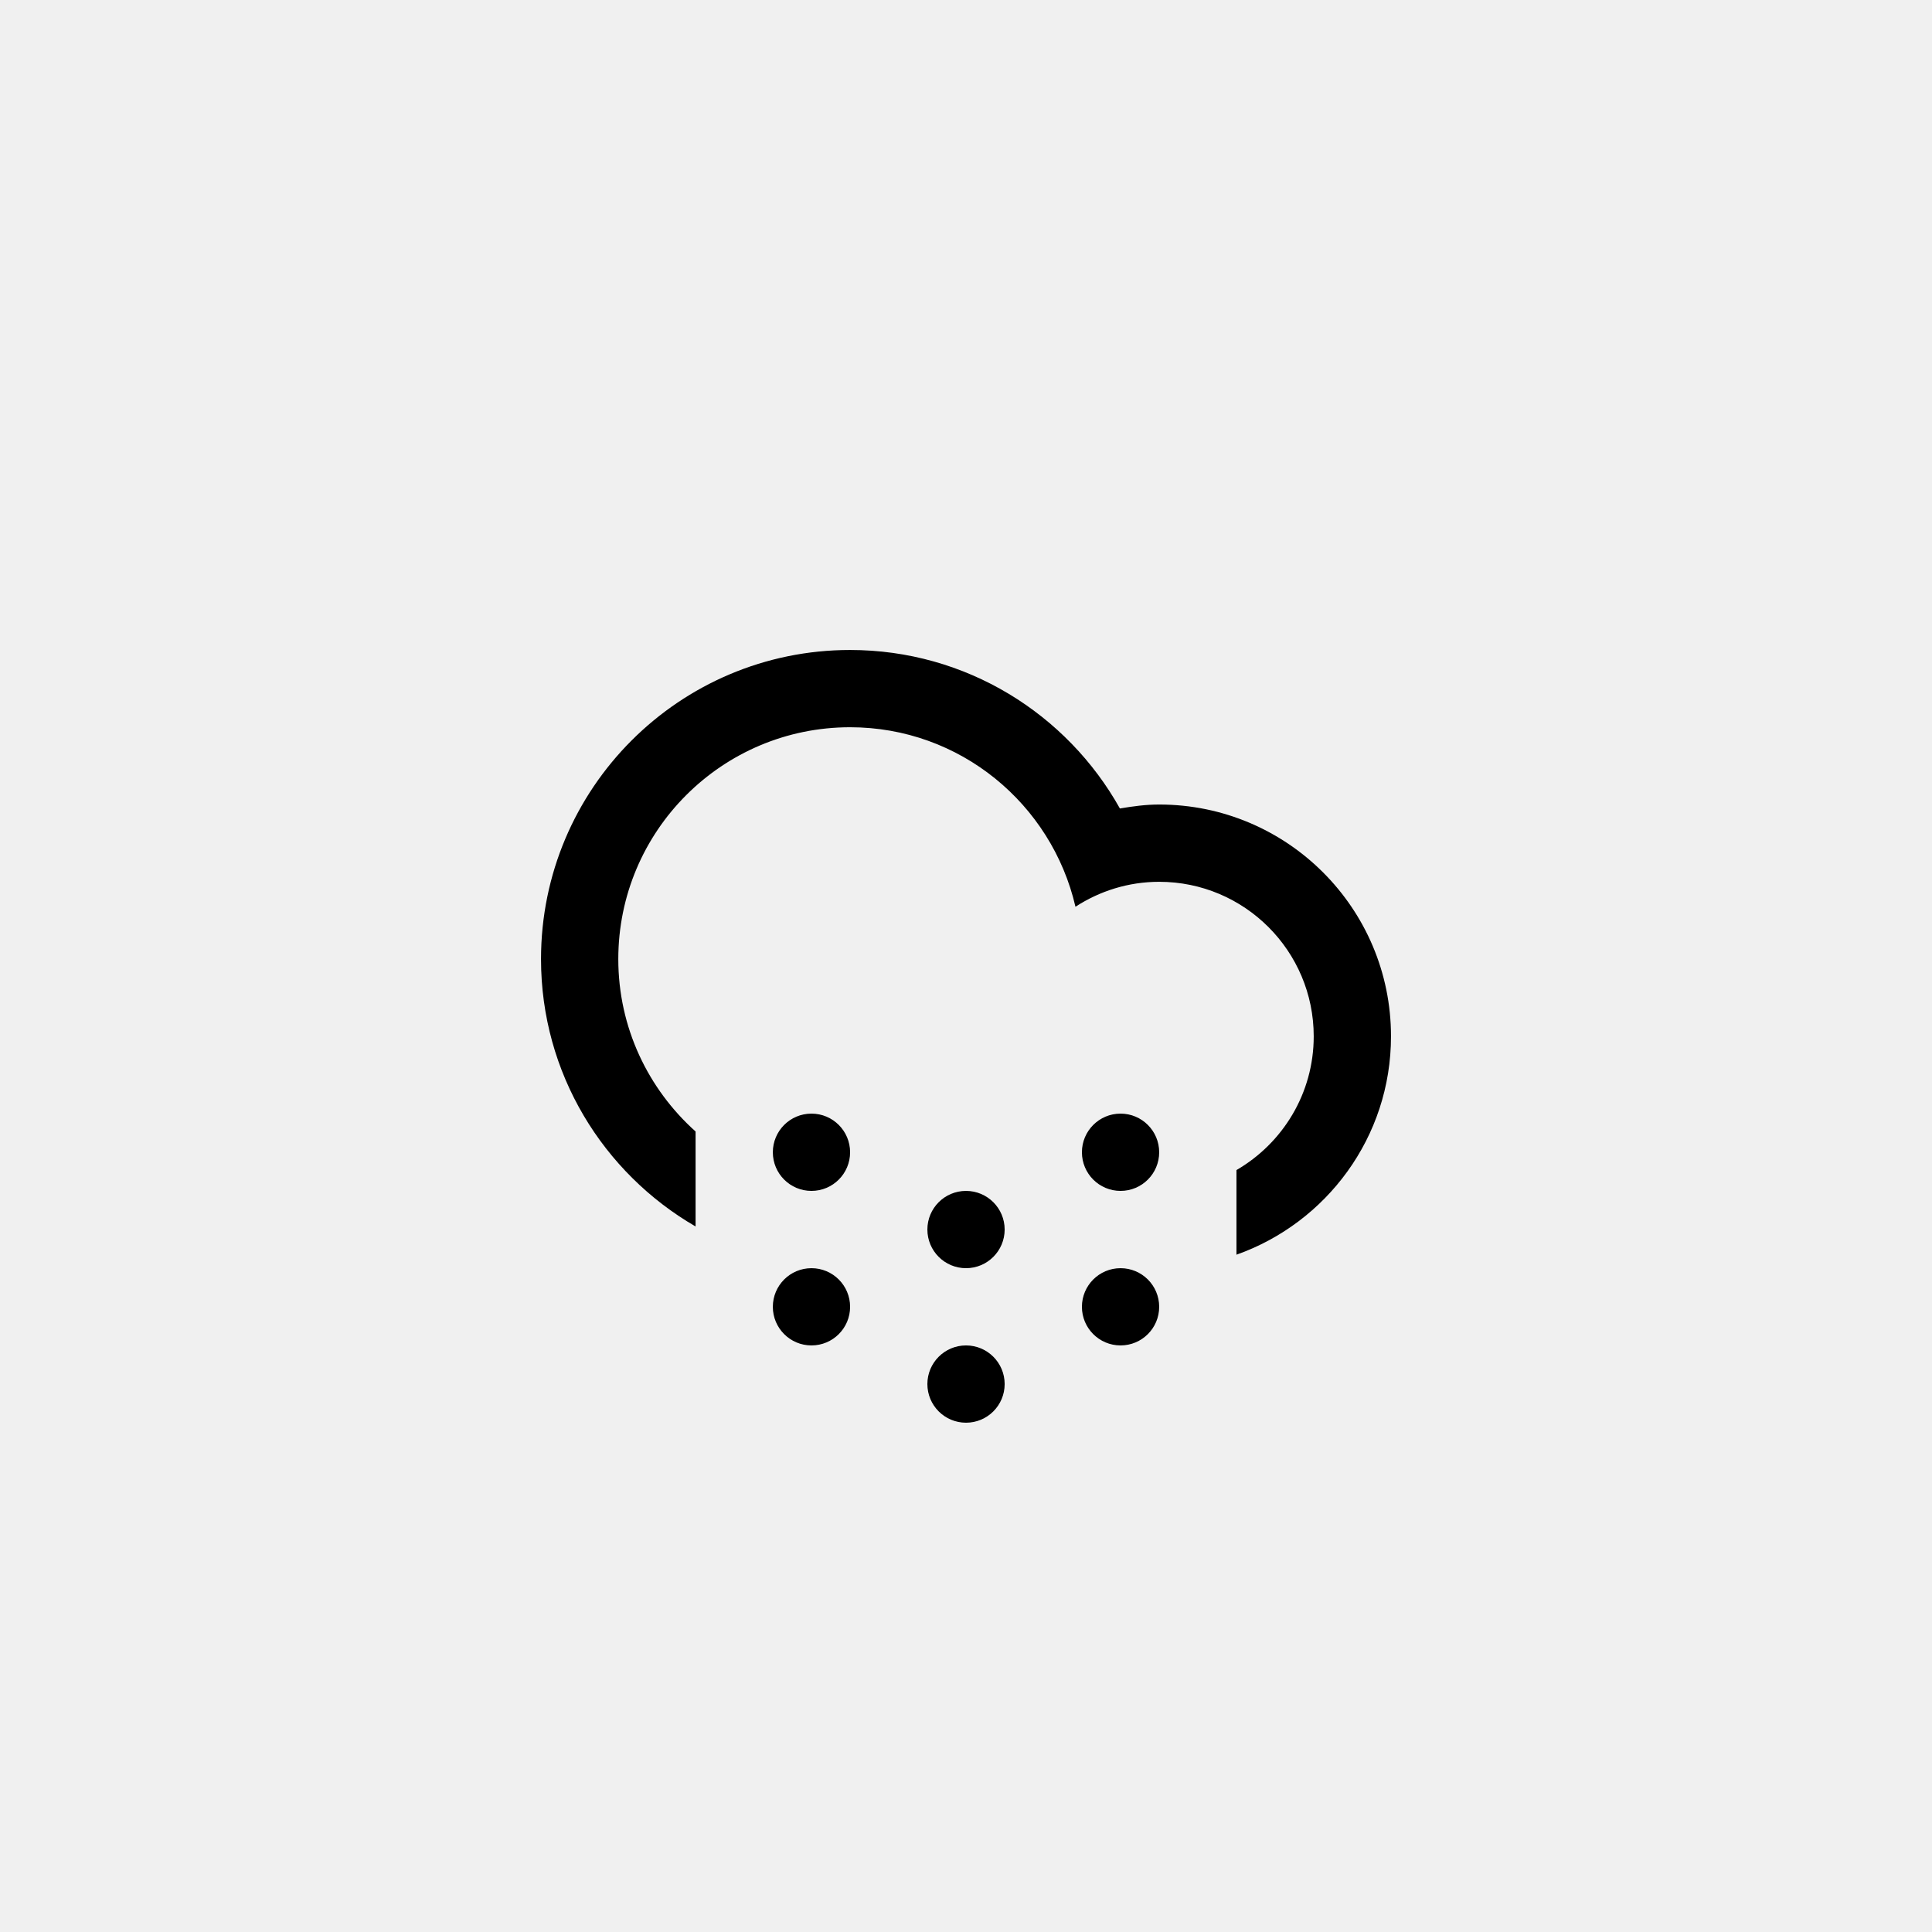
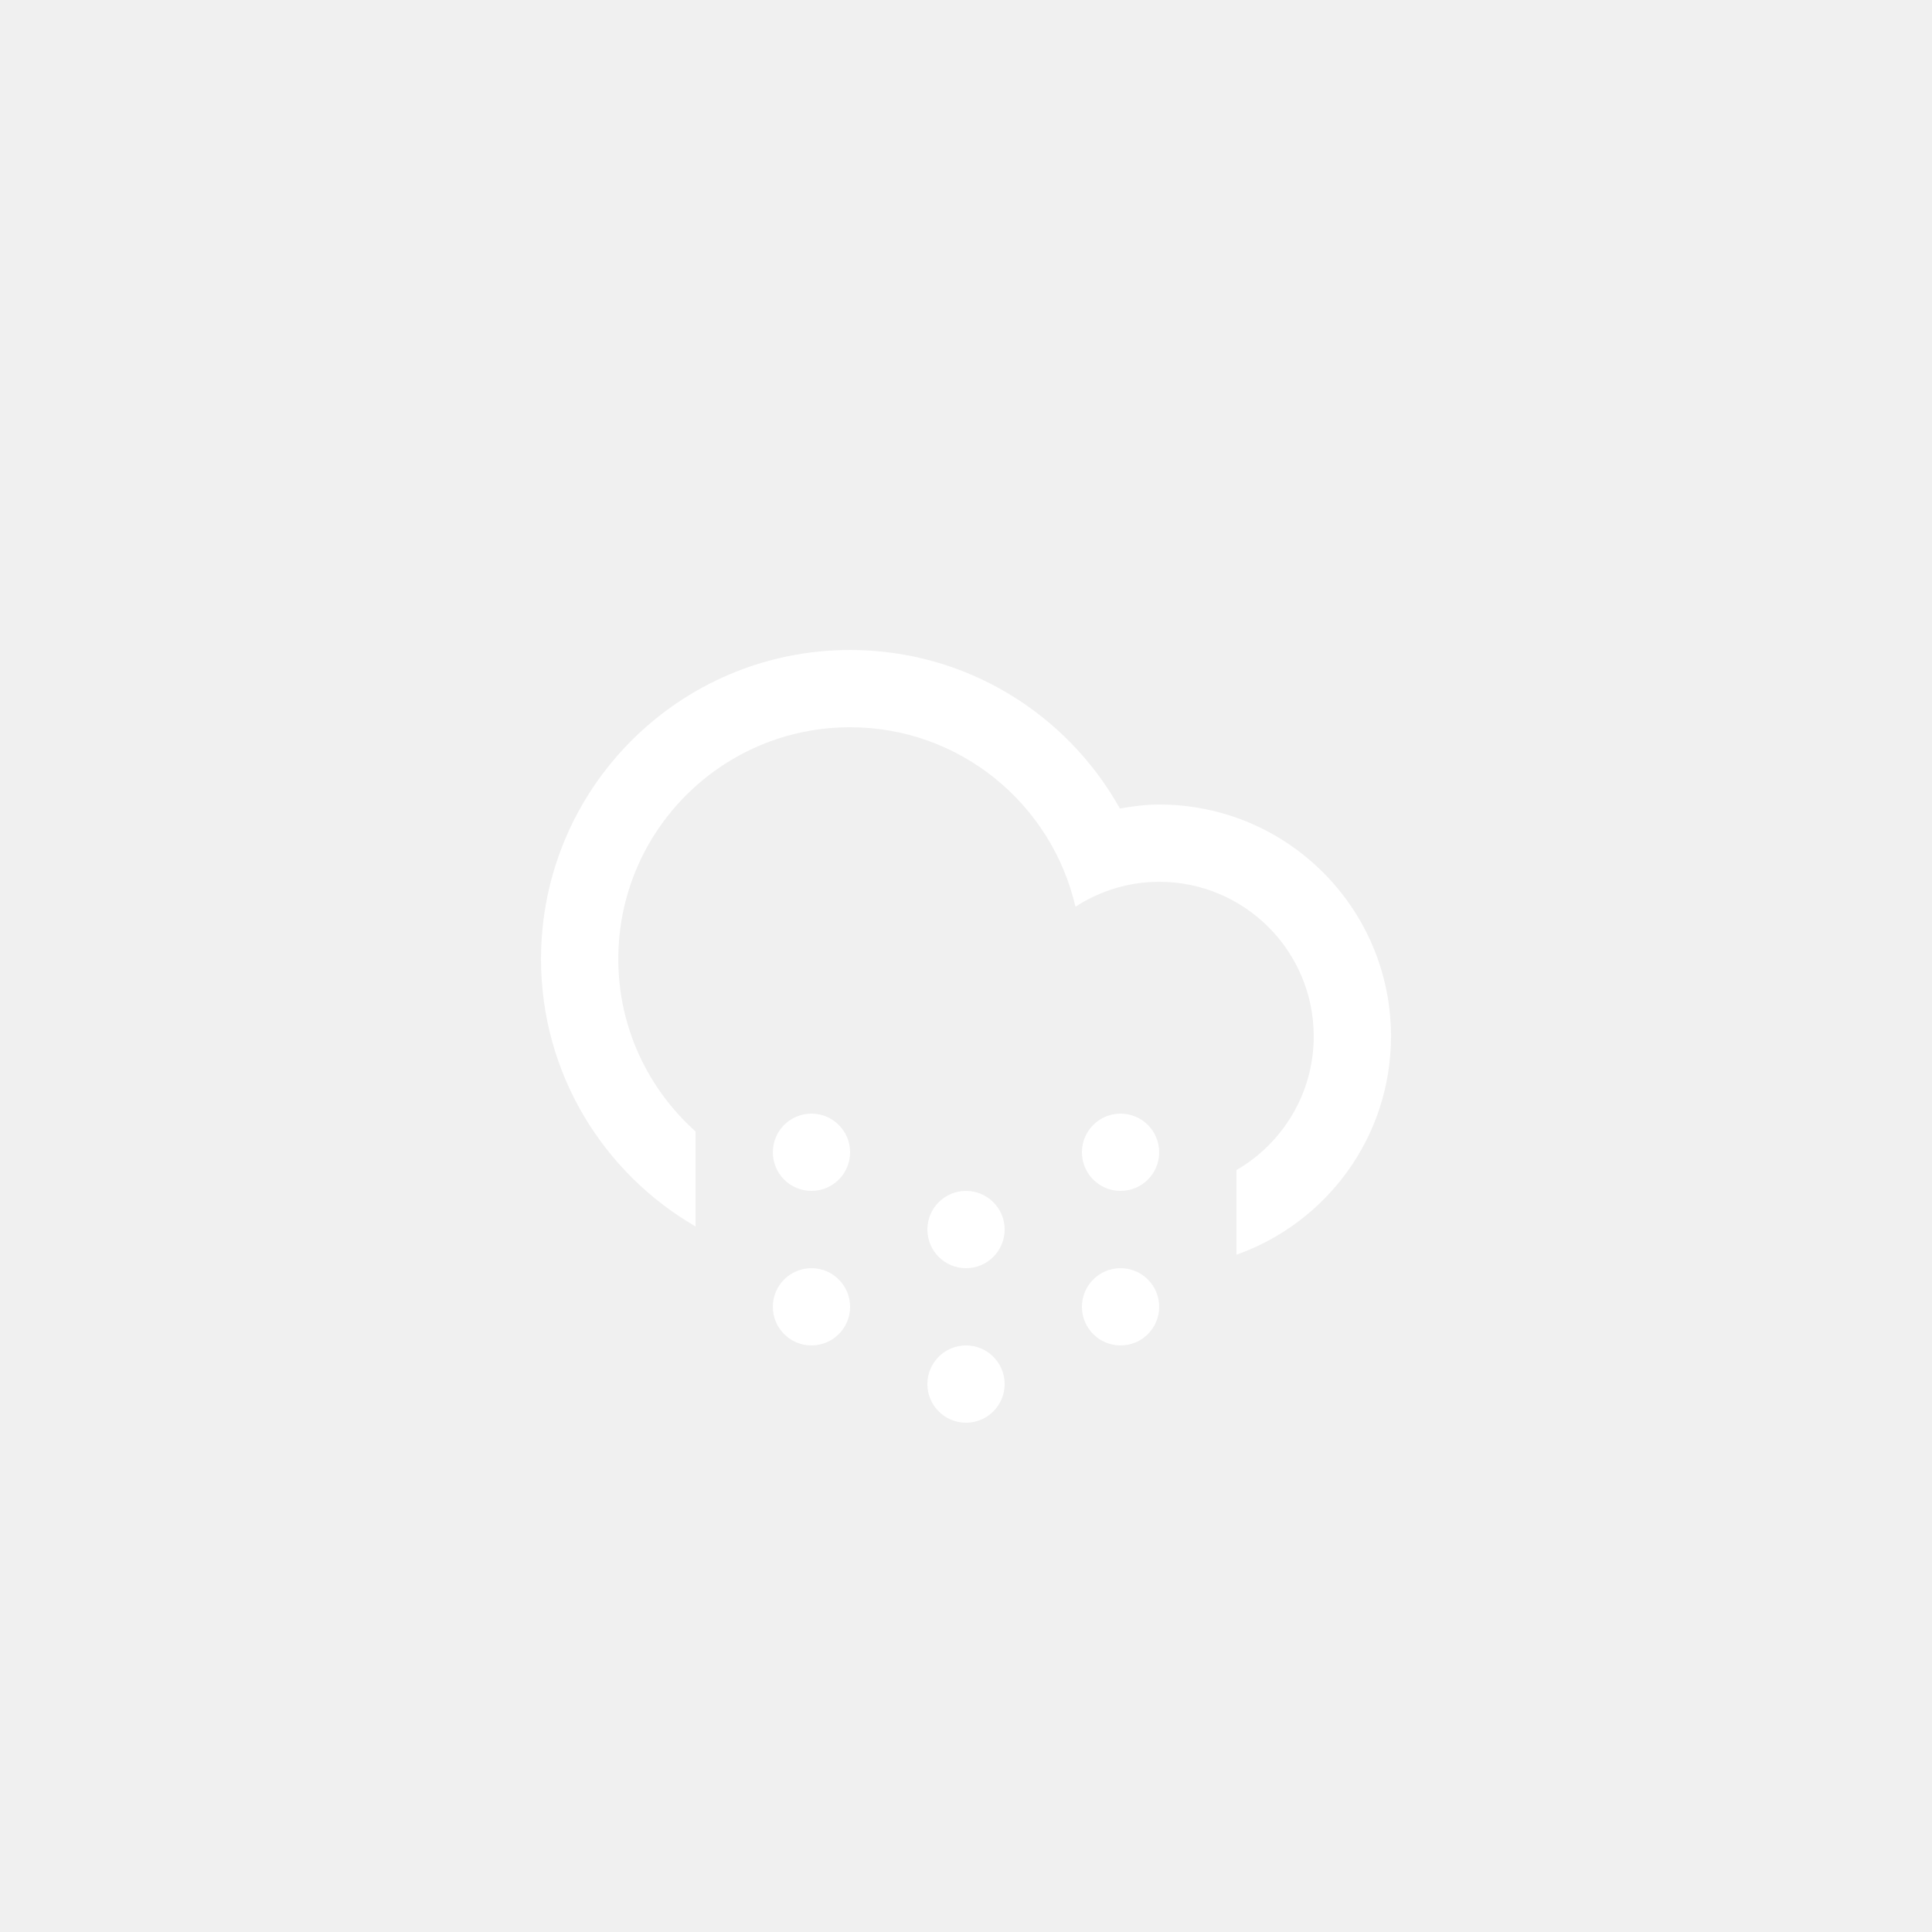
- <svg xmlns="http://www.w3.org/2000/svg" version="1.1" id="Layer_1" x="0px" y="0px" width="100px" height="100px" viewBox="0 0 100 100" enable-background="new 0 0 100 100" xml:space="preserve">
+ <svg xmlns="http://www.w3.org/2000/svg" version="1.1" id="Layer_1" x="0px" y="0px" fill="white" width="100px" height="100px" viewBox="0 0 100 100" enable-background="new 0 0 100 100" xml:space="preserve">
  <path fill-rule="evenodd" clip-rule="evenodd" d="M63.999,64.943v-4.381c2.389-1.385,3.999-3.963,3.999-6.922  c0-4.416-3.581-7.998-7.999-7.998c-1.6,0-3.083,0.48-4.333,1.291c-1.231-5.317-5.974-9.291-11.665-9.291  c-6.627,0-11.998,5.373-11.998,12c0,3.549,1.55,6.729,4,8.924v4.916c-4.777-2.768-8-7.922-8-13.84  c0-8.836,7.163-15.999,15.998-15.999c6.004,0,11.229,3.312,13.965,8.204c0.664-0.113,1.337-0.205,2.033-0.205  c6.627,0,11.999,5.373,11.999,11.998C71.998,58.863,68.655,63.293,63.999,64.943z M42.001,57.641c1.105,0,2,0.896,2,2  c0,1.105-0.895,2-2,2c-1.104,0-1.999-0.895-1.999-2C40.002,58.537,40.897,57.641,42.001,57.641z M42.001,65.641c1.105,0,2,0.895,2,2  c0,1.104-0.895,1.998-2,1.998c-1.104,0-1.999-0.895-1.999-1.998C40.002,66.535,40.897,65.641,42.001,65.641z M50.001,61.641  c1.104,0,2,0.895,2,2c0,1.104-0.896,2-2,2c-1.105,0-2-0.896-2-2C48.001,62.535,48.896,61.641,50.001,61.641z M50.001,69.639  c1.104,0,2,0.896,2,2c0,1.105-0.896,2-2,2c-1.105,0-2-0.895-2-2C48.001,70.535,48.896,69.639,50.001,69.639z M57.999,57.641  c1.105,0,2,0.896,2,2c0,1.105-0.895,2-2,2c-1.104,0-1.999-0.895-1.999-2C56,58.537,56.896,57.641,57.999,57.641z M57.999,65.641  c1.105,0,2,0.895,2,2c0,1.104-0.895,1.998-2,1.998c-1.104,0-1.999-0.895-1.999-1.998C56,66.535,56.896,65.641,57.999,65.641z" />
</svg>
